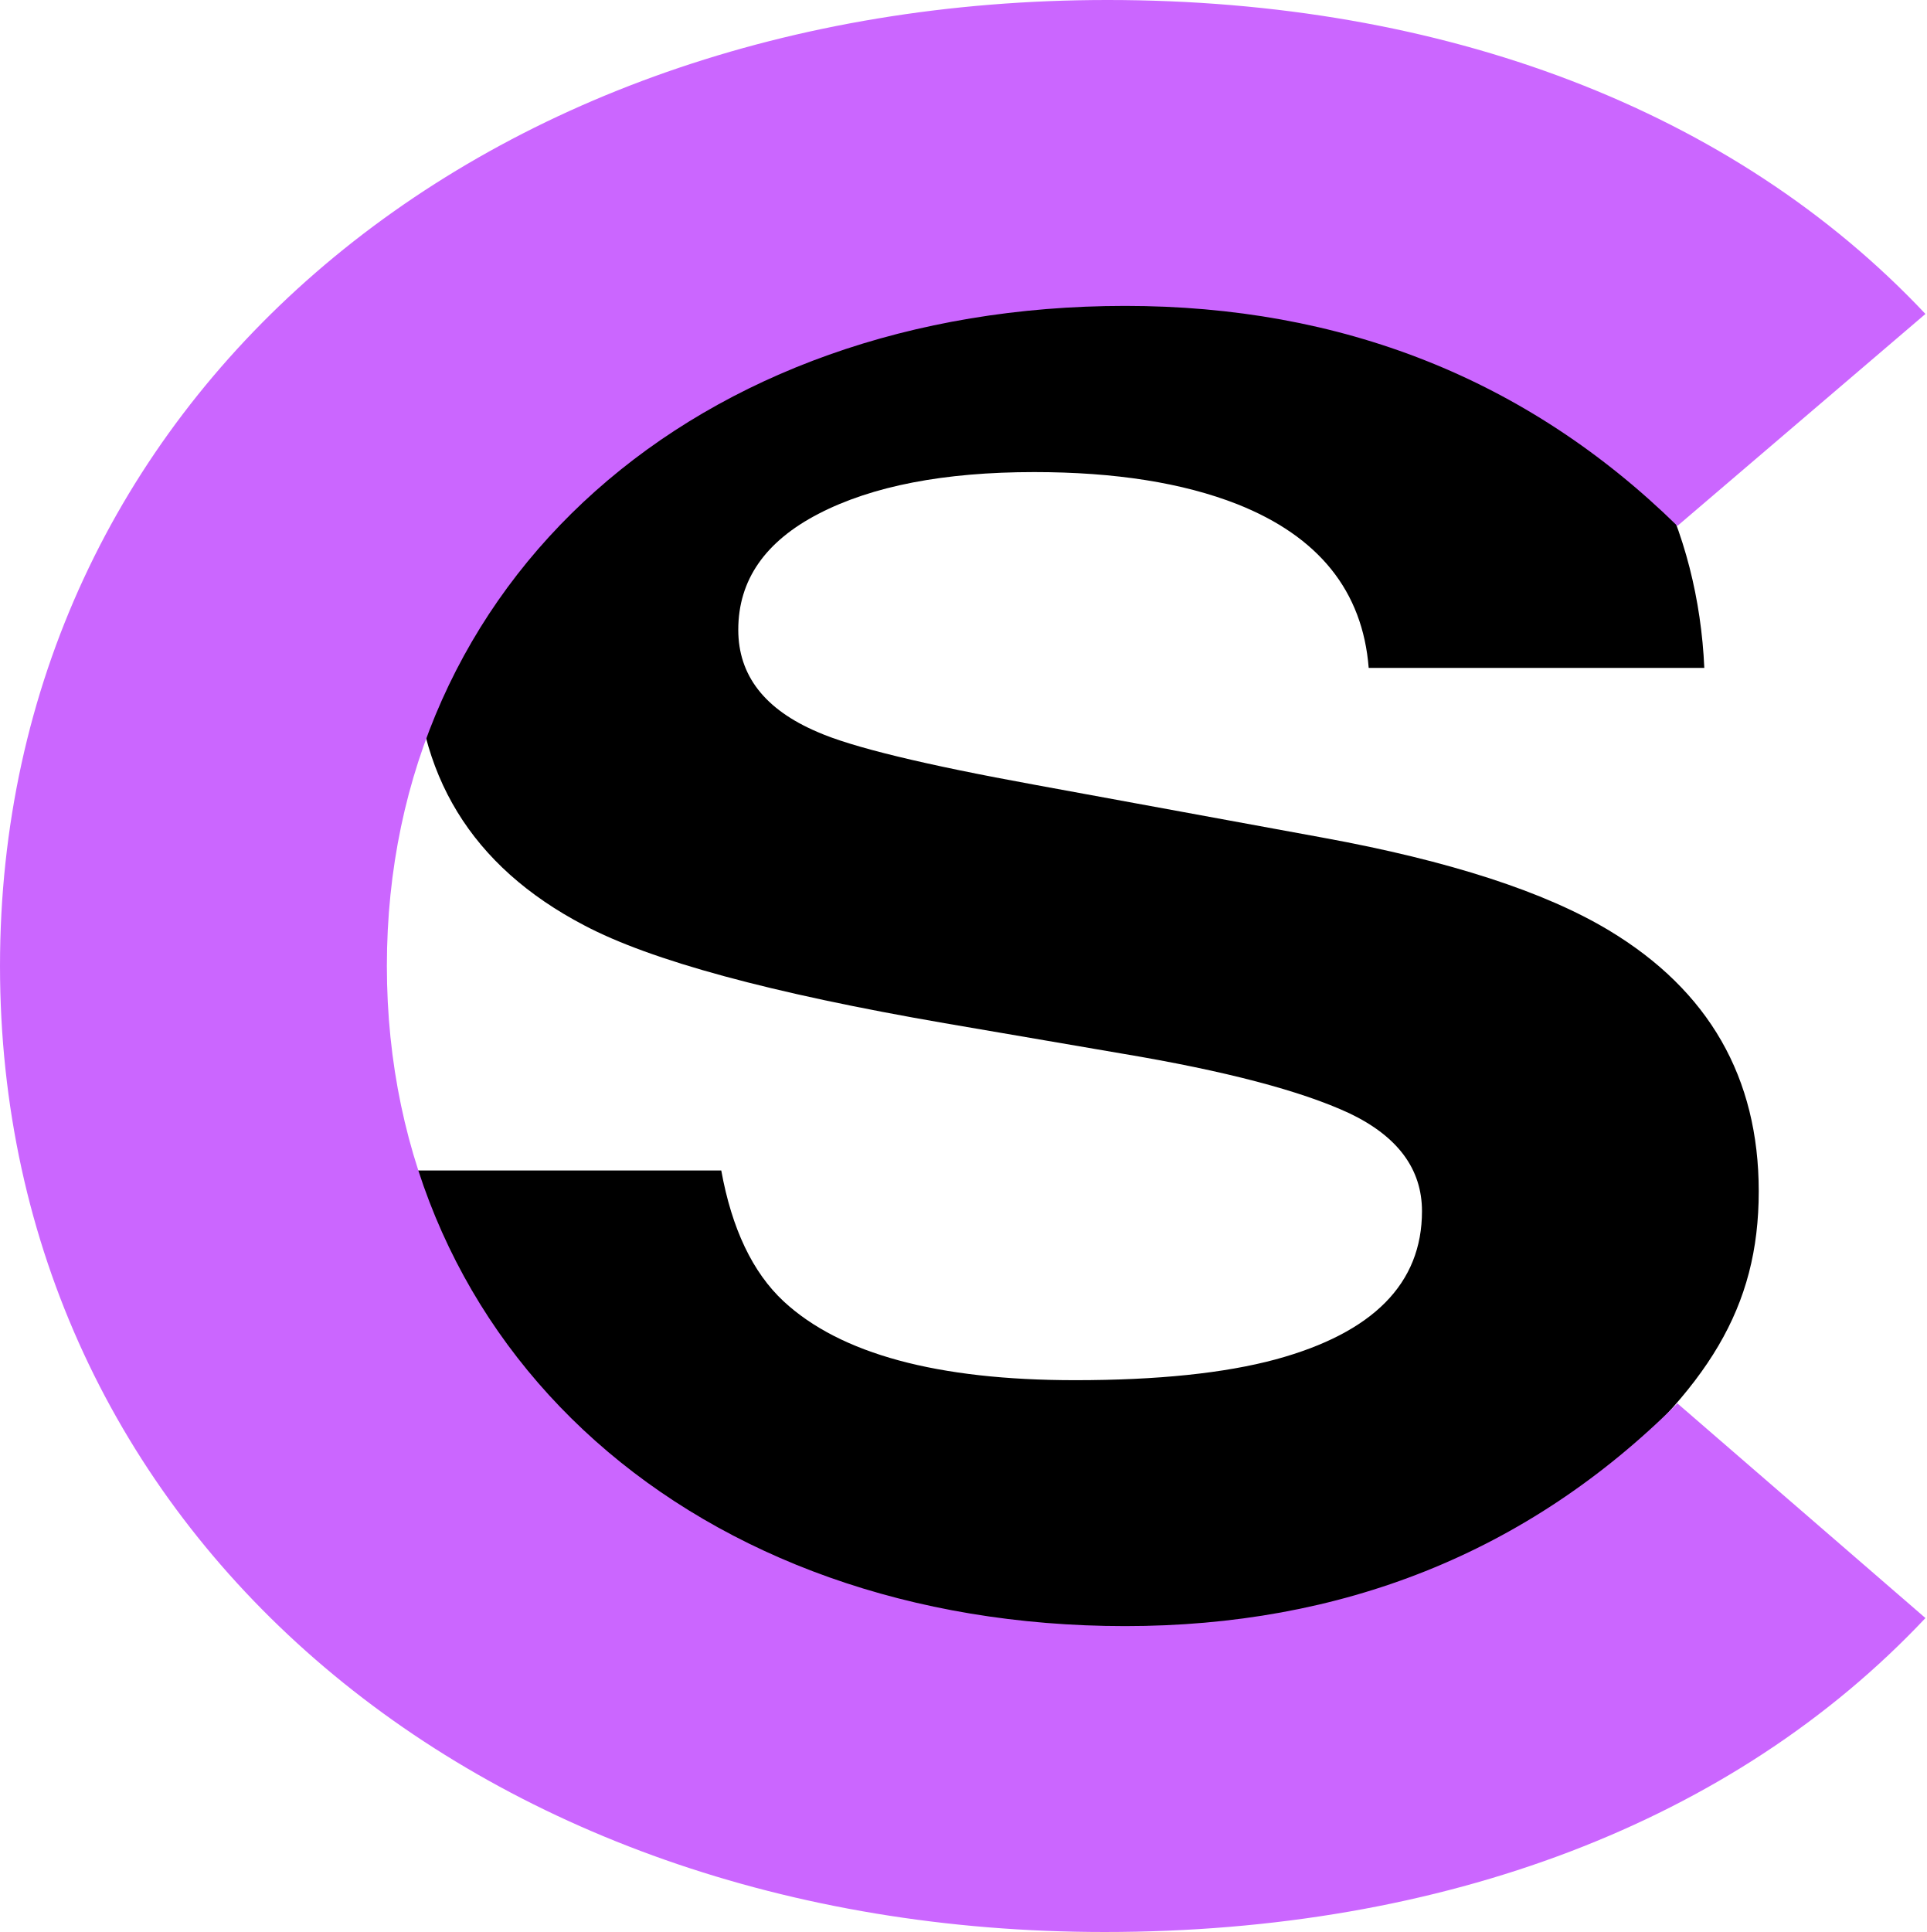
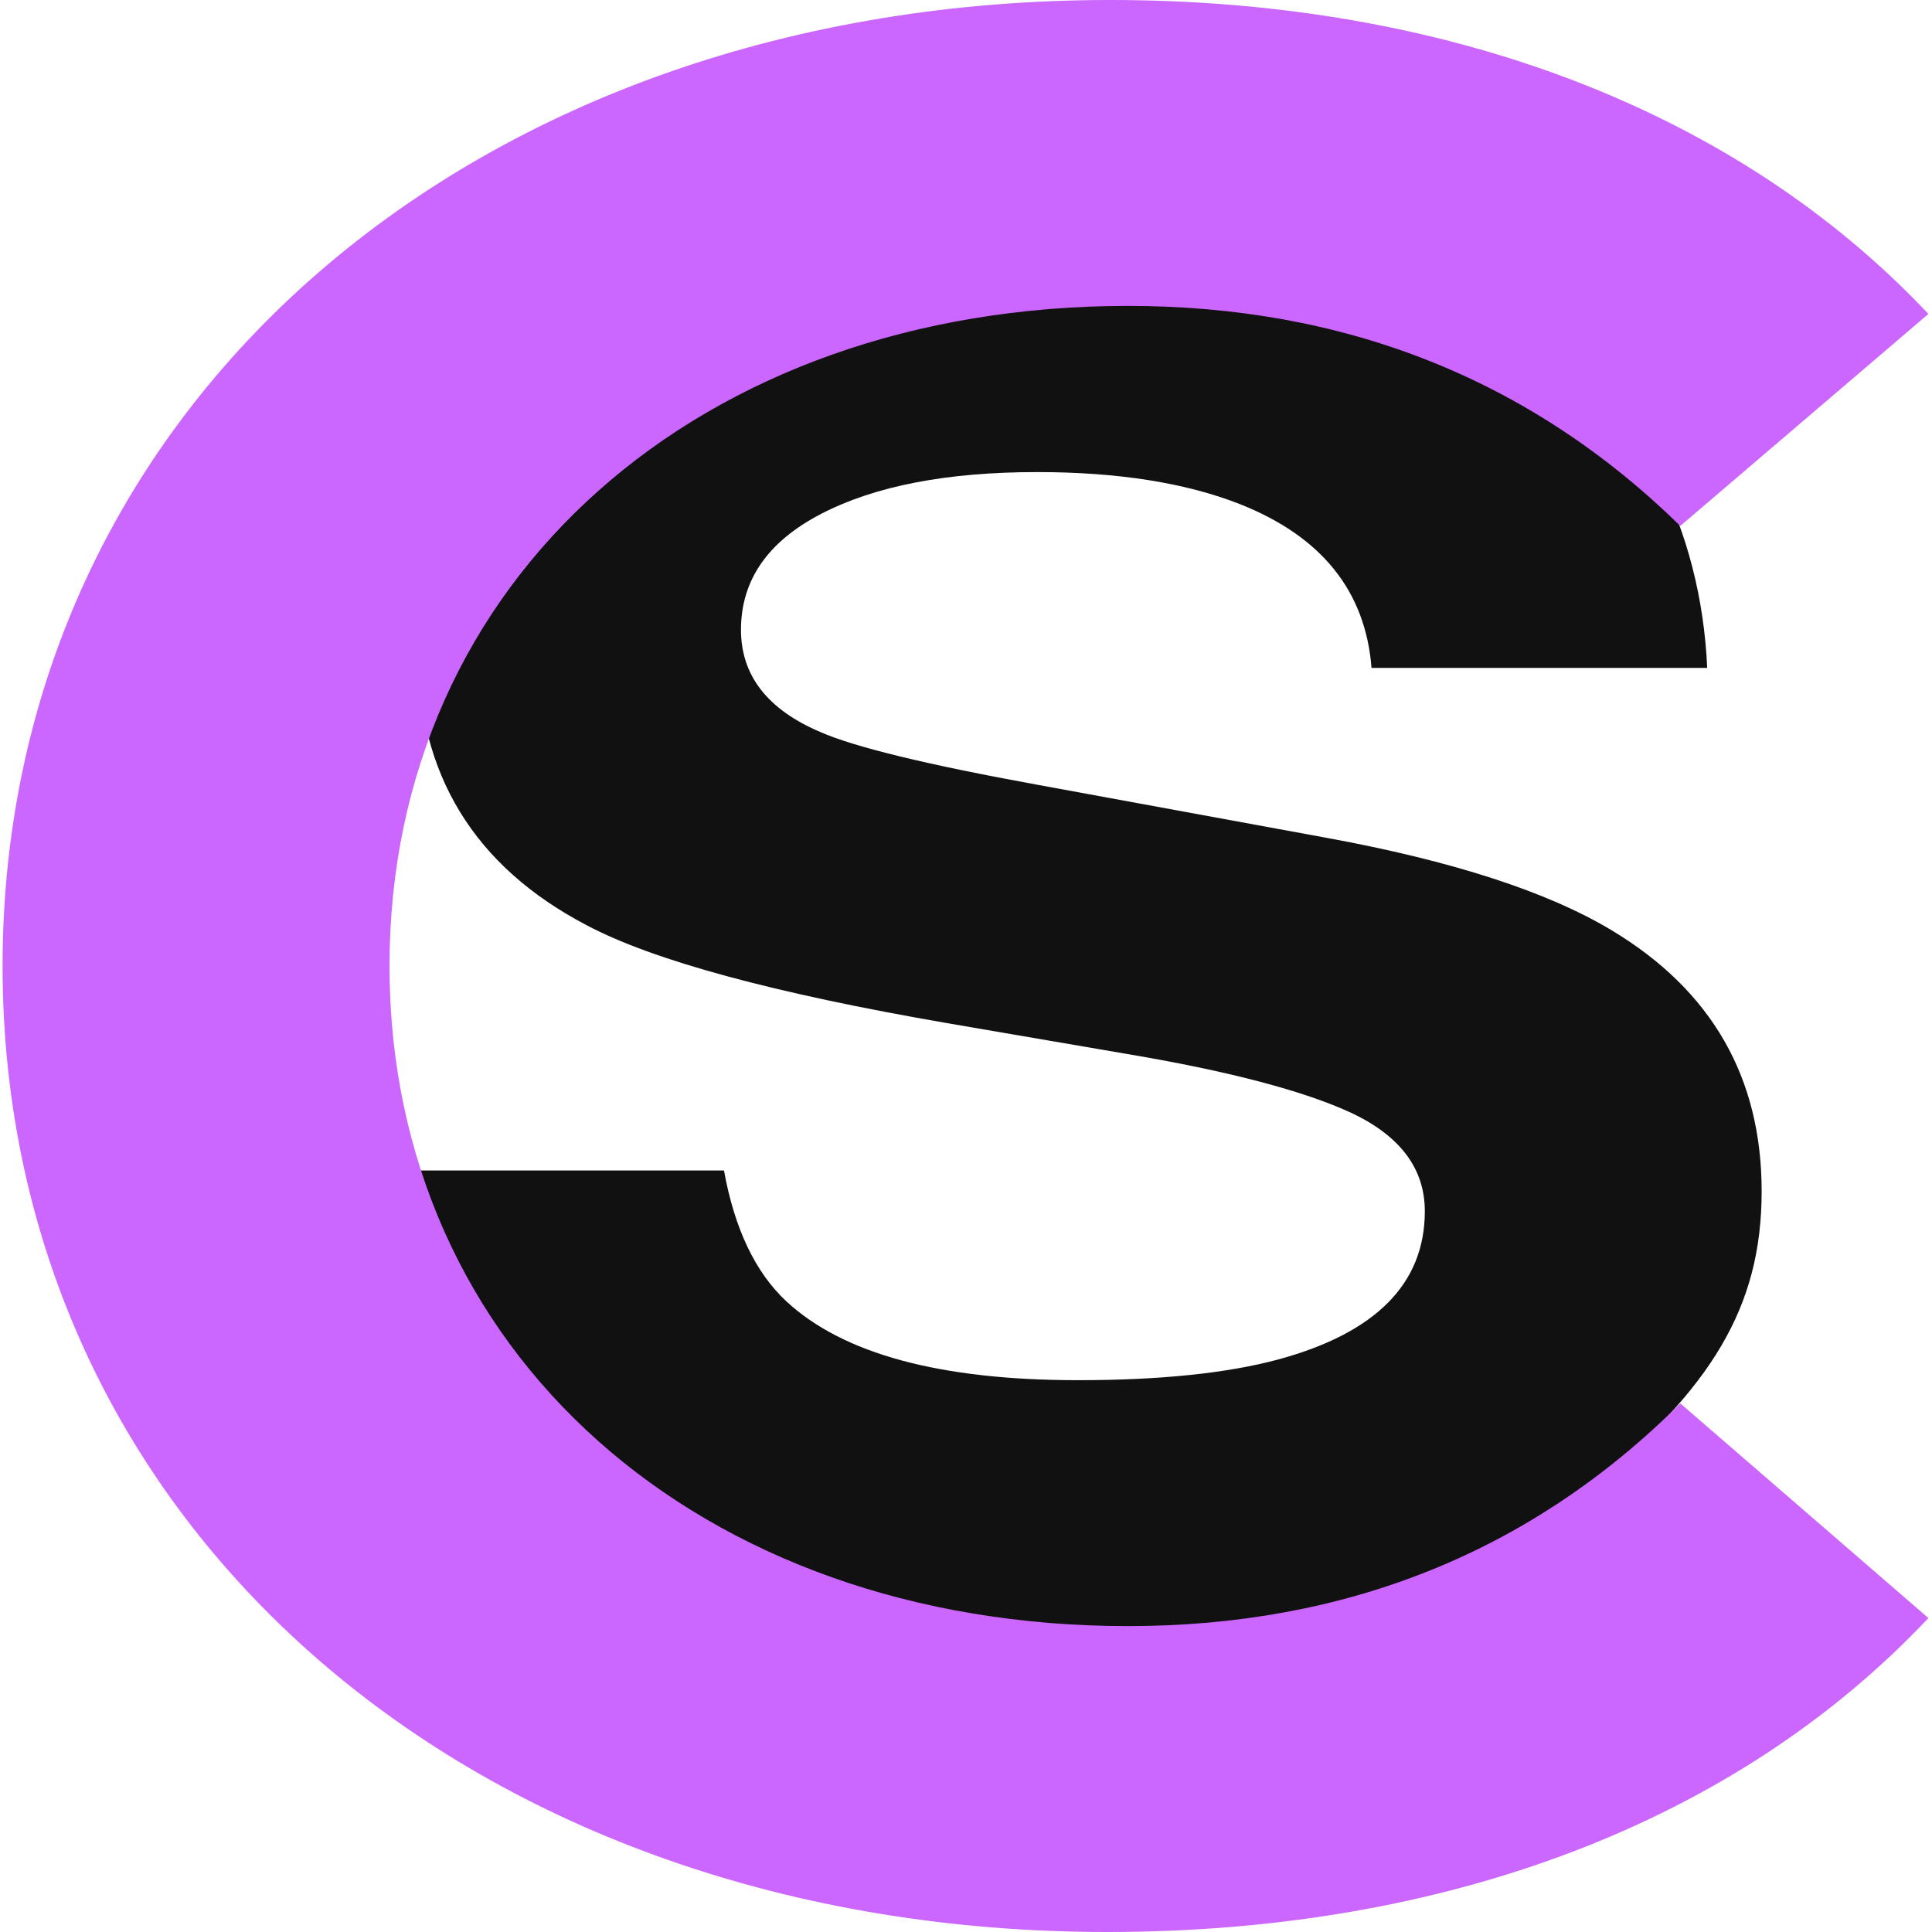
- <svg xmlns="http://www.w3.org/2000/svg" width="100%" height="100%" viewBox="0 0 374 375" version="1.1" xml:space="preserve" style="fill-rule:evenodd;clip-rule:evenodd;stroke-linejoin:round;stroke-miterlimit:2;">
+ <svg xmlns="http://www.w3.org/2000/svg" width="100%" height="100%" viewBox="-0.5 0 375 375" version="1.1" xml:space="preserve" style="fill-rule:evenodd;clip-rule:evenodd;stroke-linejoin:round;stroke-miterlimit:2;">
+   <style>
+         /* Black shapes need to survive a dark tab strip. Re-exporting from the
+            master document drops this block, so it is re-added by hand: the
+            paths below carry no fill of their own and would otherwise render
+            #000 on a dark chrome. */
+         .ink { fill: #111111; }
+         @media (prefers-color-scheme: dark) { .ink { fill: #f2f4f7; } }
+     </style>
  <g transform="matrix(1,0,0,1,-1692.6,-1756.8)">
    <g>
      <g transform="matrix(0.583786,0,0,0.505652,1285.671,969.6185)">
-         <path d="M1054.547,2086.562C1081.947,2086.562 1104.193,2083.902 1121.287,2078.58C1153.714,2068.379 1169.927,2049.42 1169.927,2021.702C1169.927,2005.514 1161.883,1992.986 1145.796,1984.116C1129.708,1975.468 1104.445,1967.818 1070.007,1961.165L1011.186,1949.524C953.37,1937.993 913.402,1925.464 891.281,1911.938C853.827,1889.32 835.099,1853.951 835.099,1805.832C835.099,1761.927 853.198,1725.449 889.396,1696.401C925.593,1667.352 978.759,1652.828 1048.892,1652.828C1107.461,1652.828 1159.135,1654.655 1200.485,1682.04C1241.836,1709.426 1261.804,1761.04 1263.815,1813.15L1152.206,1813.15C1150.195,1783.658 1135.615,1762.703 1108.467,1750.285C1090.368,1742.08 1067.87,1737.978 1040.973,1737.978C1011.06,1737.978 987.18,1743.3 969.332,1753.944C951.485,1764.588 942.561,1779.445 942.561,1798.515C942.561,1816.033 951.359,1829.116 968.955,1837.764C980.267,1843.529 1004.399,1850.292 1041.35,1858.053L1137.123,1878.343C1179.102,1887.213 1210.775,1899.076 1232.142,1913.933C1265.323,1936.995 1281.914,1970.368 1281.914,2014.052C1281.914,2058.844 1264.993,2089.551 1225.371,2127.623C1190.309,2161.313 1152.228,2193.781 1065.924,2199.714C993.657,2204.682 929.741,2155.47 888.265,2126.31C846.788,2097.151 826.05,2057.07 826.05,2006.069L936.905,2006.069C940.424,2028.465 947.337,2045.207 957.643,2056.294C976.496,2076.473 1008.798,2086.562 1054.547,2086.562Z" style="fill-rule:nonzero;" />
+         <path class="ink" d="M1054.547,2086.562C1081.947,2086.562 1104.193,2083.902 1121.287,2078.58C1153.714,2068.379 1169.927,2049.42 1169.927,2021.702C1169.927,2005.514 1161.883,1992.986 1145.796,1984.116C1129.708,1975.468 1104.445,1967.818 1070.007,1961.165L1011.186,1949.524C953.37,1937.993 913.402,1925.464 891.281,1911.938C853.827,1889.32 835.099,1853.951 835.099,1805.832C835.099,1761.927 853.198,1725.449 889.396,1696.401C925.593,1667.352 978.759,1652.828 1048.892,1652.828C1107.461,1652.828 1159.135,1654.655 1200.485,1682.04C1241.836,1709.426 1261.804,1761.04 1263.815,1813.15L1152.206,1813.15C1150.195,1783.658 1135.615,1762.703 1108.467,1750.285C1090.368,1742.08 1067.87,1737.978 1040.973,1737.978C1011.06,1737.978 987.18,1743.3 969.332,1753.944C951.485,1764.588 942.561,1779.445 942.561,1798.515C942.561,1816.033 951.359,1829.116 968.955,1837.764C980.267,1843.529 1004.399,1850.292 1041.35,1858.053L1137.123,1878.343C1179.102,1887.213 1210.775,1899.076 1232.142,1913.933C1265.323,1936.995 1281.914,1970.368 1281.914,2014.052C1281.914,2058.844 1264.993,2089.551 1225.371,2127.623C1190.309,2161.313 1152.228,2193.781 1065.924,2199.714C993.657,2204.682 929.741,2155.47 888.265,2126.31C846.788,2097.151 826.05,2057.07 826.05,2006.069L936.905,2006.069C940.424,2028.465 947.337,2045.207 957.643,2056.294C976.496,2076.473 1008.798,2086.562 1054.547,2086.562Z" style="fill-rule:nonzero;" />
      </g>
      <g transform="matrix(1.934678,0,0,1.517569,-1726.051,-220.5658)">
        <path d="M1877.868,1550.088C1911.947,1550.088 1940.987,1536.017 1960.249,1509.934L1935.357,1482.477C1920.244,1501.697 1901.575,1510.963 1879.942,1510.963C1836.974,1510.963 1805.859,1475.956 1805.859,1426.535C1805.859,1377.114 1836.974,1342.108 1879.942,1342.108C1901.575,1342.108 1920.244,1351.374 1935.357,1370.25L1960.249,1343.137C1940.987,1317.054 1911.947,1302.982 1878.164,1302.982C1814.452,1302.982 1767.039,1354.806 1767.039,1426.535C1767.039,1498.265 1814.452,1550.088 1877.868,1550.088Z" style="fill:rgb(203,102,255);fill-rule:nonzero;" />
      </g>
    </g>
  </g>
</svg>
